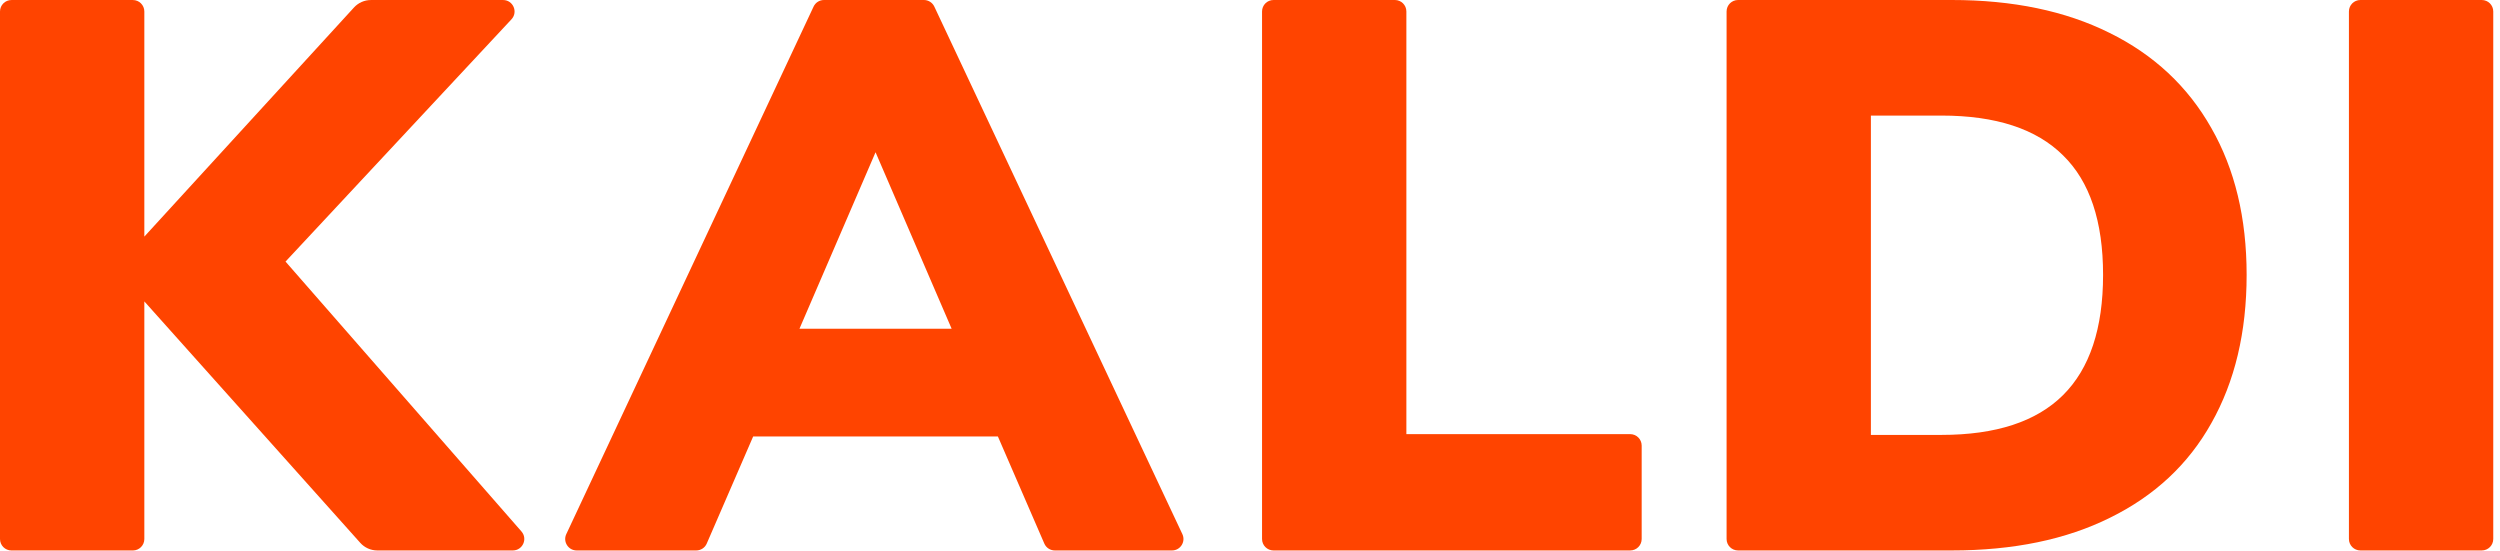
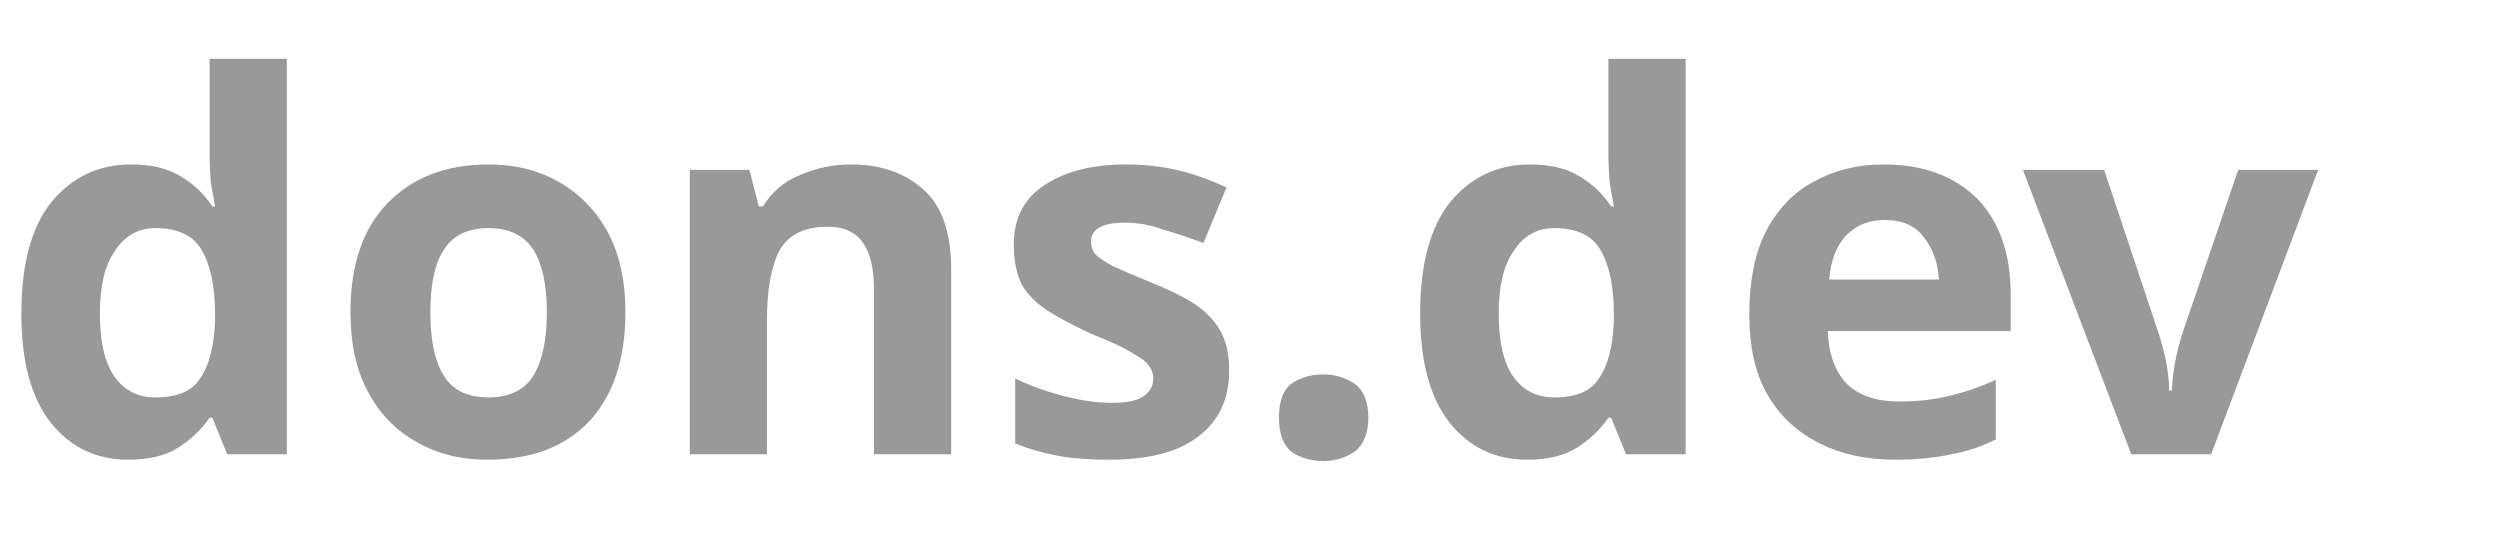
- <svg xmlns="http://www.w3.org/2000/svg" xmlns:xlink="http://www.w3.org/1999/xlink" viewBox="0 0 109 24">
-   <g transform="translate(-1470)">
-     <g style="mix-blend-mode:normal" transform="translate(1470)" fill="#f40">
-       <use xlink:href="#b" style="mix-blend-mode:normal" />
-       <use xlink:href="#c" style="mix-blend-mode:normal" />
-       <use xlink:href="#d" style="mix-blend-mode:normal" />
-       <use xlink:href="#e" style="mix-blend-mode:normal" />
-       <use xlink:href="#f" style="mix-blend-mode:normal" />
-     </g>
+ <svg xmlns="http://www.w3.org/2000/svg" width="109" height="24" viewBox="0 0 28.84 6.35" version="1.1" id="svg3815">
+   <defs id="defs3809" />
+   <g id="layer1" transform="translate(0,-290.65)">
+     <text xml:space="preserve" style="font-style:normal;font-variant:normal;font-weight:normal;font-stretch:normal;font-size:4.233px;line-height:1.25;font-family:'Source Code Pro';-inkscape-font-specification:'Source Code Pro';letter-spacing:0px;word-spacing:0px;fill:#ff4400;fill-opacity:1;stroke:none;stroke-width:0.265" x="-0.021" y="295.891" id="text5167">
+       <tspan id="tspan5165" x="-0.021" y="295.891" style="font-style:normal;font-variant:normal;font-weight:bold;font-stretch:normal;font-size:5.997px;font-family:'Source Code Pro';-inkscape-font-specification:'Source Code Pro Bold';fill:#999999;fill-opacity:1;stroke-width:0.265">dons.dev</tspan>
+     </text>
  </g>
-   <defs>
-     <path id="b" d="M22.735 23.171c.283.323.053.829-.376.829h-5.907c-.285 0-.556-.121-.745-.333l-9.414-10.526v10.36c0 .276-.224.5-.5.5h-5.293c-.276 0-.5-.224-.5-.5v-23c0-.276.224-.5.5-.5h5.293c.276 0 .5.224.5.5v9.815l9.141-9.99c.19-.207.457-.325.738-.325h5.762c.437 0 .664.521.366.841l-9.851 10.563 10.287 11.767z" />
-     <path id="c" d="M45.991 24c-.199 0-.38-.118-.459-.301l-2.024-4.669h-10.67l-2.024 4.669c-.079.183-.259.301-.459.301h-5.212c-.366 0-.608-.381-.453-.712l10.782-23c.082-.176.259-.288.453-.288h4.358c.194 0 .37.112.453.287l10.815 23c.156.332-.086.713-.452.713h-5.108zm-11.135-9.668h6.635l-3.317-7.694-3.317 7.694z" />
-     <path id="d" d="M55.525 24c-.276 0-.5-.224-.5-.5v-23c0-.276.224-.5.5-.5h5.293c.276 0 .5.224.5.5v18.428h9.759c.276 0 .5.224.5.5v4.072c0 .276-.224.5-.5.5h-15.552z" />
-     <path id="e" d="M75.279.5c0-.276.224-.5.5-.5h9.315c2.667 0 4.959.477 6.874 1.43 1.938.953 3.42 2.338 4.446 4.153 1.026 1.793 1.539 3.926 1.539 6.4 0 2.496-.513 4.652-1.539 6.468-1.003 1.793-2.474 3.166-4.412 4.119-1.915.953-4.218 1.43-6.908 1.43h-9.315c-.276 0-.5-.224-.5-.5v-23zm9.37 18.462c2.371 0 4.138-.579 5.301-1.736 1.163-1.157 1.744-2.905 1.744-5.242 0-2.338-.581-4.074-1.744-5.209-1.163-1.157-2.93-1.736-5.301-1.736h-3.078v13.923h3.078z" />
-     <path id="f" d="M102.913 24c-.276 0-.5-.224-.5-.5v-23c0-.276.224-.5.5-.5h5.293c.276 0 .5.224.5.5v23c0 .276-.224.5-.5.5h-5.293z" />
-   </defs>
</svg>
